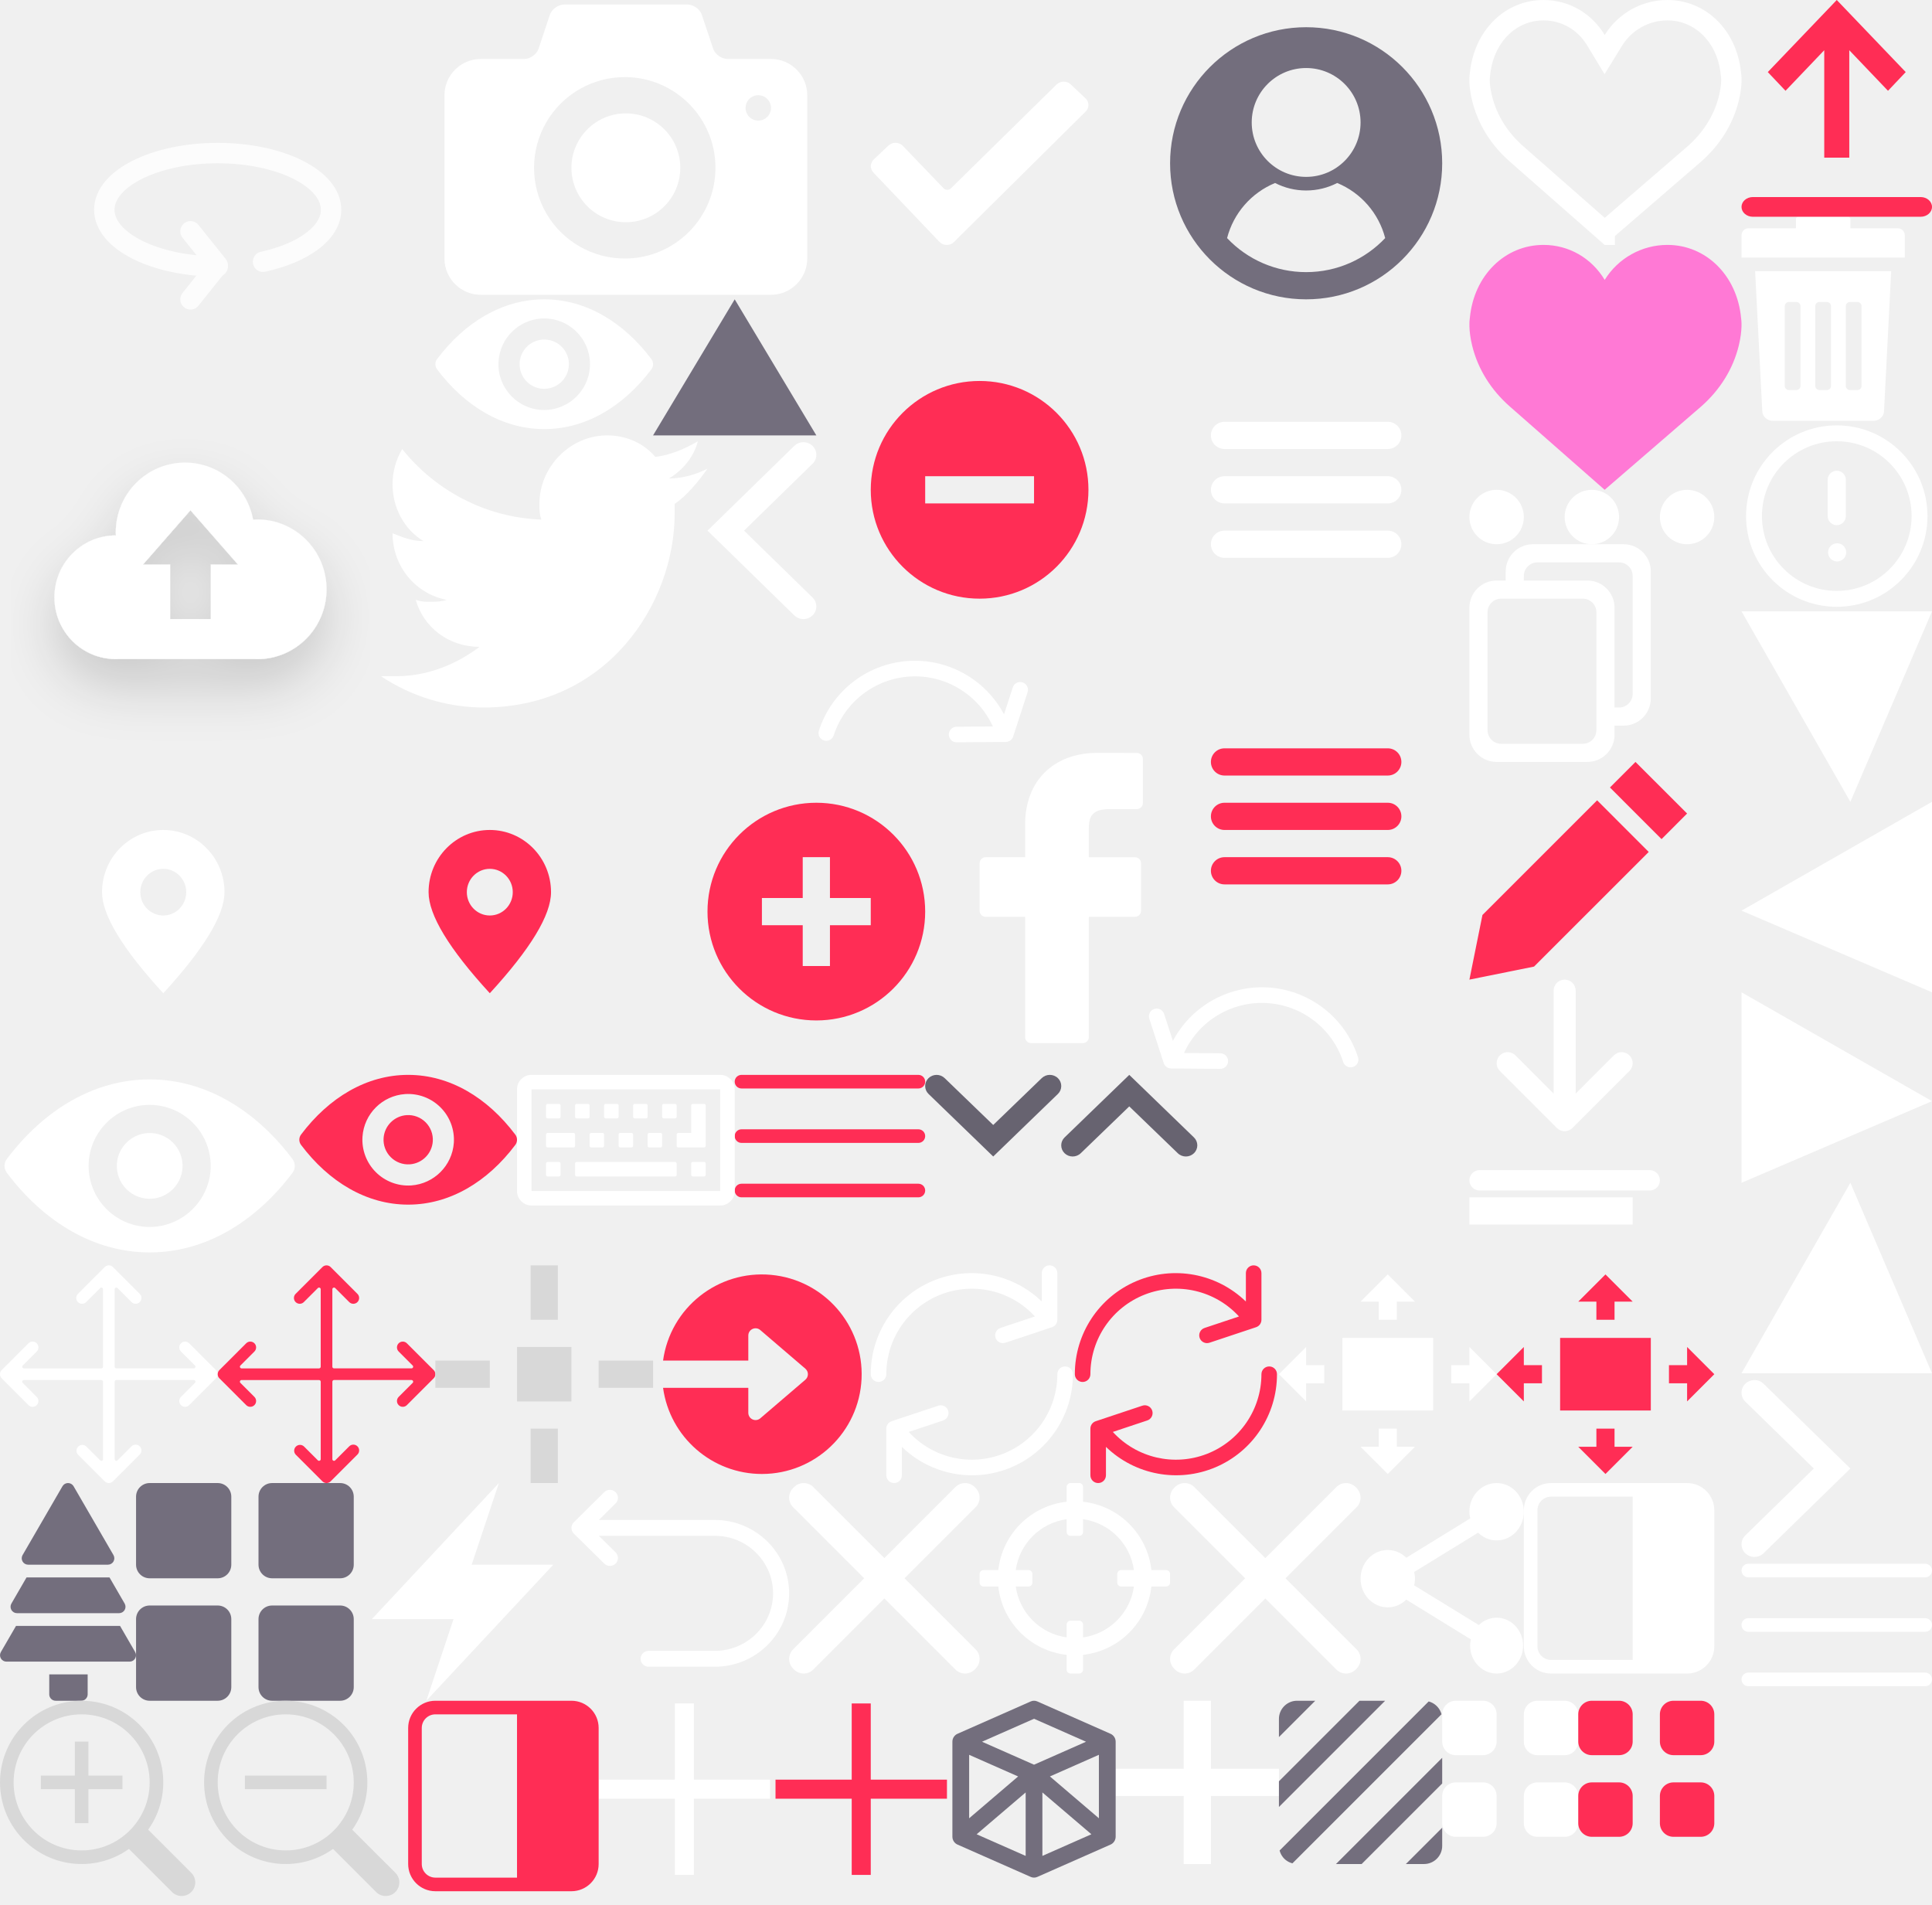
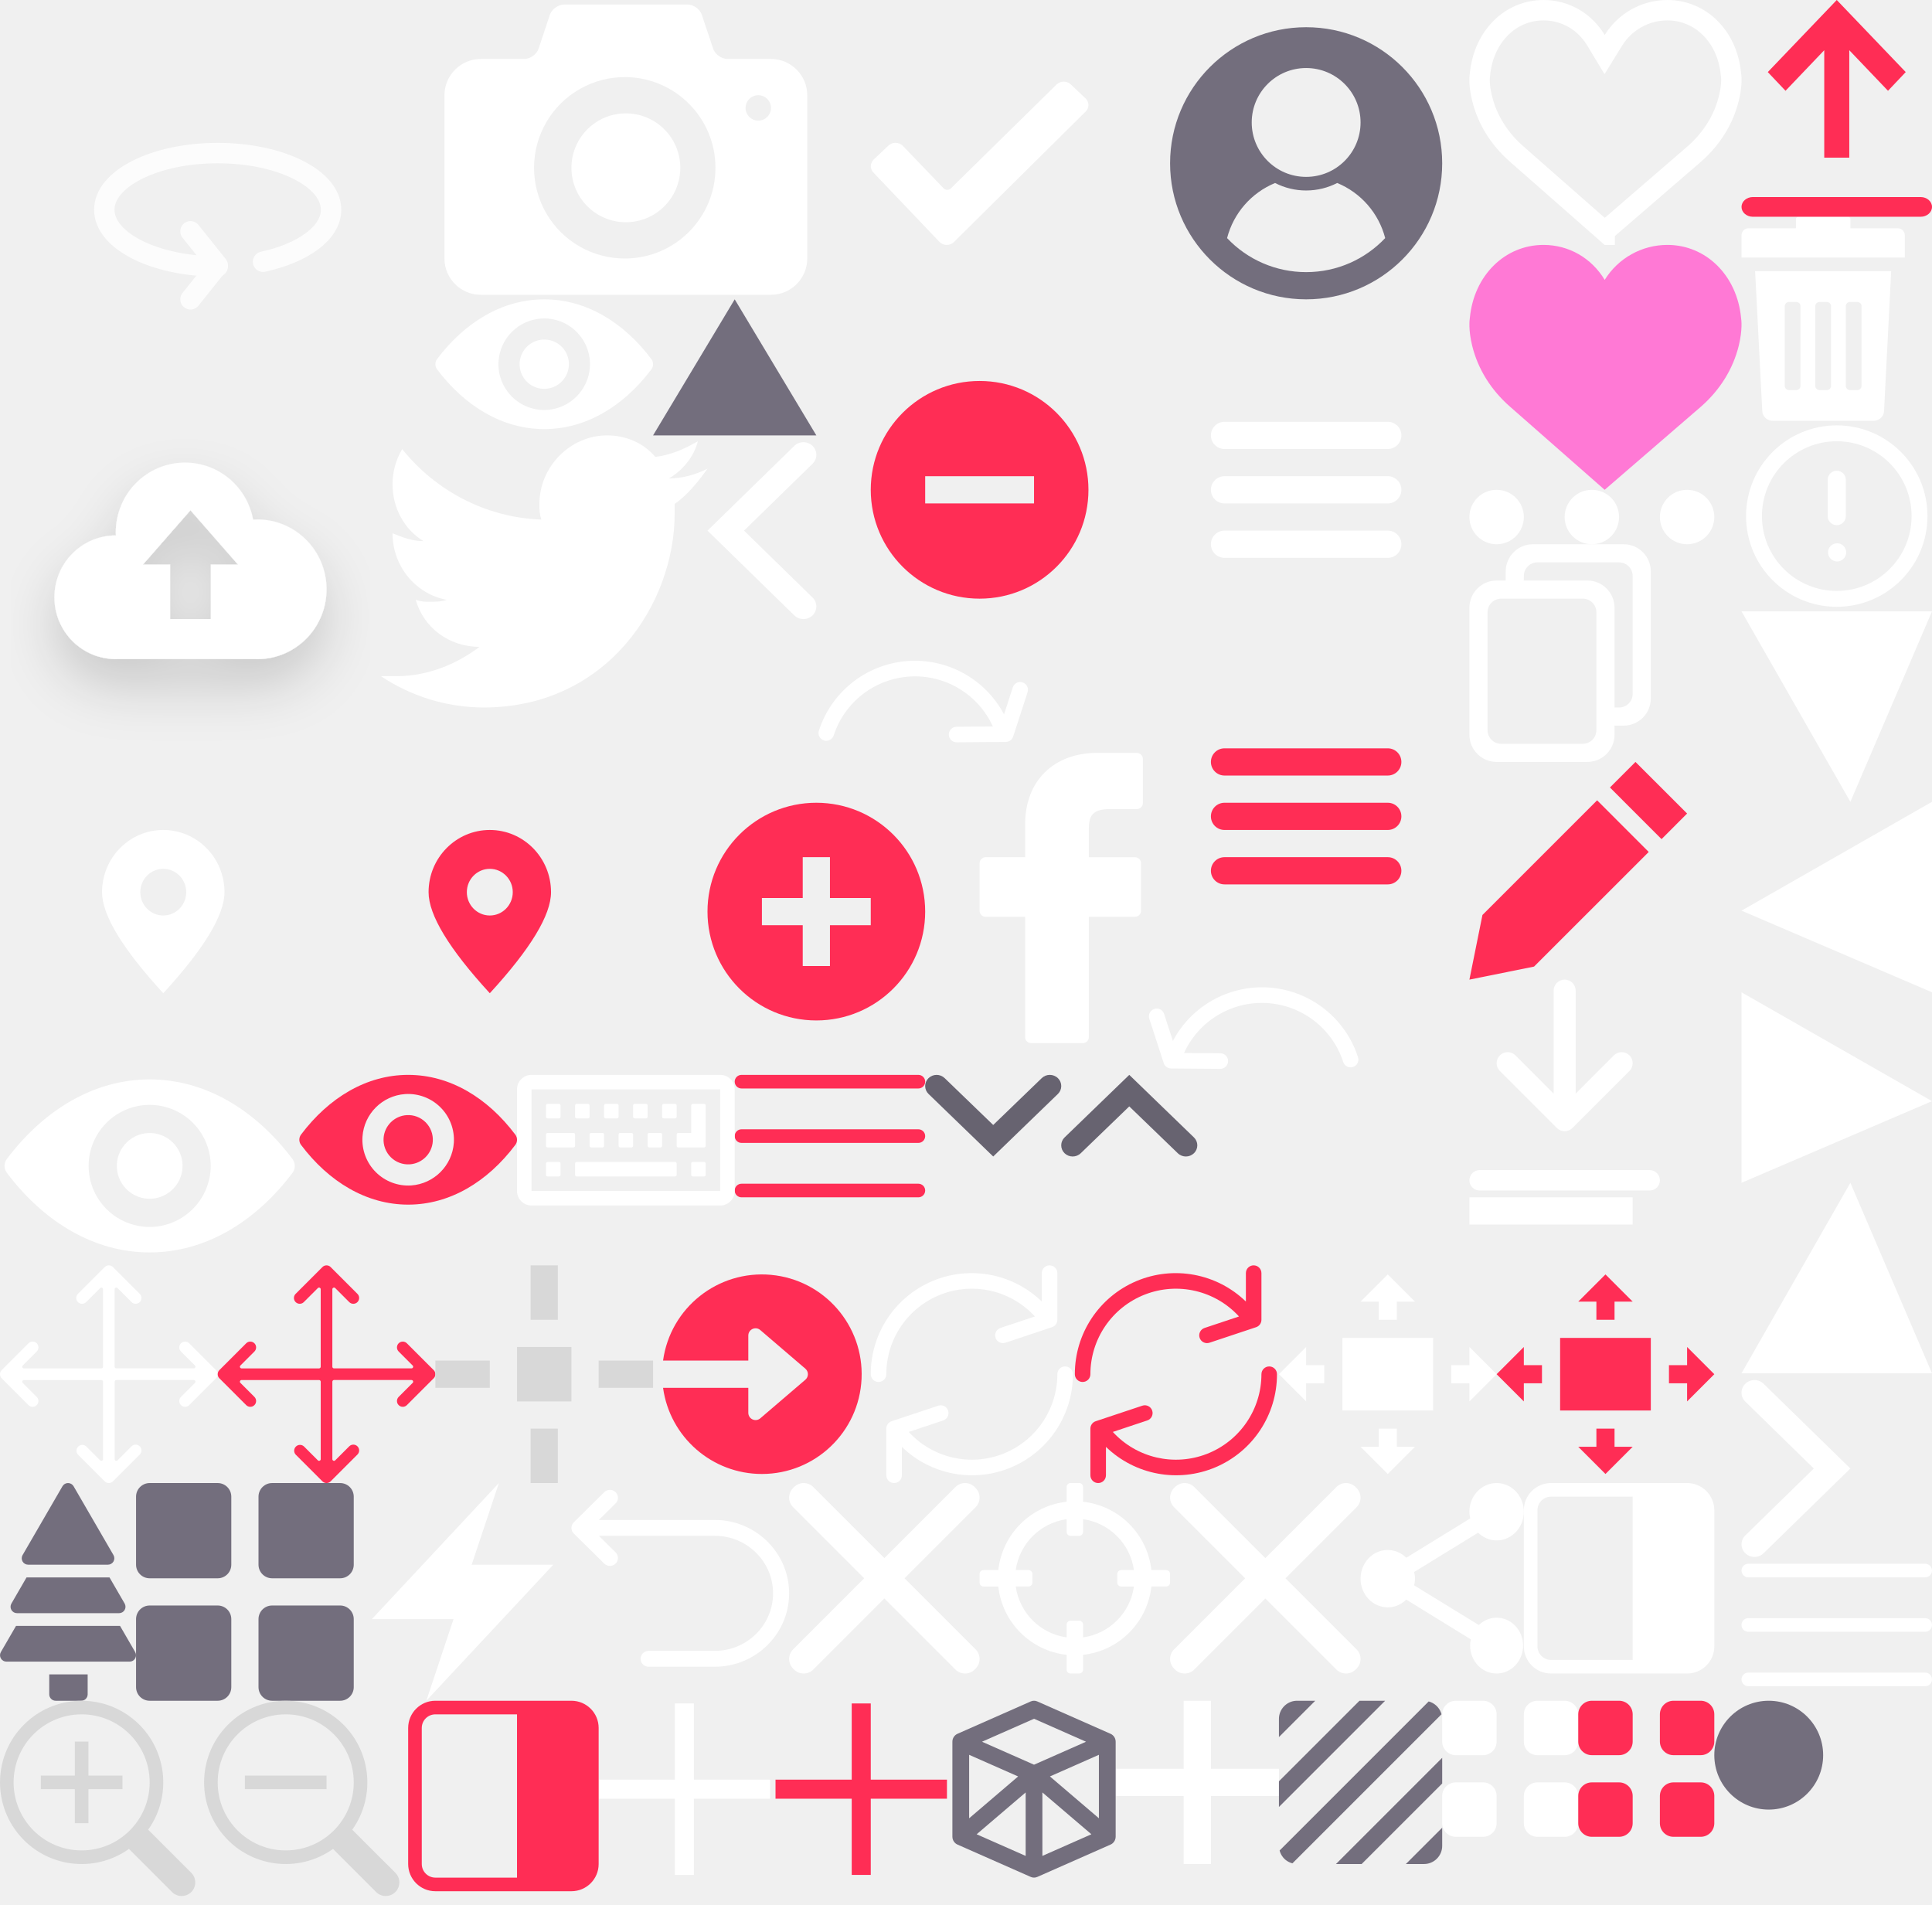
<svg xmlns="http://www.w3.org/2000/svg" xmlns:xlink="http://www.w3.org/1999/xlink" width="142" height="140" viewBox="0 0 142 140">
  <svg width="13" height="13" fill="none" viewBox="0 0 13 13" id="add" x="44" y="125">
    <path fill-rule="evenodd" clip-rule="evenodd" d="M7 5.8h5.6v1.4H7v5.6H5.6V7.2H0V5.8h5.6V.2H7v5.6z" fill="#fff" />
  </svg>
  <svg width="13" height="13" fill="none" viewBox="0 0 13 13" id="add-active" x="57" y="125">
    <path fill-rule="evenodd" clip-rule="evenodd" d="M7 5.8h5.6v1.4H7v5.6H5.6V7.2H0V5.8h5.6V.2H7v5.6z" fill="#FF2D55" />
  </svg>
  <svg width="14" height="14" viewBox="0 0 14 14" id="alert" x="128" y="30.931">
    <g fill="none" fill-rule="evenodd">
      <path d="M-1-1h16v16H-1z" />
      <path fill="#FFF" d="M7 13.667A6.667 6.667 0 117 .333a6.667 6.667 0 010 13.334zM7 12.5a5.5 5.5 0 100-11 5.5 5.5 0 000 11zm0-8.833c.368 0 .667.298.667.666V7a.667.667 0 01-1.334 0V4.333c0-.368.299-.666.667-.666zM7 9a.667.667 0 110 1.333A.667.667 0 017 9z" />
    </g>
  </svg>
  <svg width="10" height="6" viewBox="0 0 10 6" id="arrow-down" x="68" y="79">
    <g fill="none" fill-rule="evenodd">
      <path d="M-7-9h24v24H-7z" />
      <path fill="#676370" d="M5 6l4.756-4.6A.806.806 0 009.758.244.856.856 0 008.566.24L5 3.683 1.434.241A.856.856 0 00.242.244.806.806 0 00.244 1.4L5 6z" />
    </g>
  </svg>
  <svg style="isolation:isolate" width="14" height="14" viewBox="0 0 14 14" id="arrow-key-down" x="128" y="44.931">
    <g clip-path="url(#_clipPath_lO31NEgbUiTSoJISuaT8fHHnIRCr4LqQ)">
      <path fill="#FFF" d="M0 0h14L8 14z" />
    </g>
  </svg>
  <svg style="isolation:isolate" width="14" height="14" viewBox="0 0 14 14" id="arrow-key-left" x="128" y="58.931">
    <g clip-path="url(#_clipPath_QTofHzorB79BE3lerKr9Fqr3nCJN2ZAU)">
      <path fill="#FFF" d="M14 0v14L0 8z" />
    </g>
  </svg>
  <svg style="isolation:isolate" width="14" height="14" viewBox="0 0 14 14" id="arrow-key-right" x="128" y="72.931">
    <g clip-path="url(#_clipPath_vO16aYMH41EJ62poTggIr1IPdcsNhkUc)">
      <path fill="#FFF" d="M0 14V0l14 8z" />
    </g>
  </svg>
  <svg style="isolation:isolate" width="14" height="14" viewBox="0 0 14 14" id="arrow-key-up" x="128" y="86.931">
    <g clip-path="url(#_clipPath_scRgljJTfK72EBw7oaTDeX5yMrAq7yTf)">
      <path fill="#FFF" d="M14 14H0L8 0z" />
    </g>
  </svg>
  <svg width="10" height="6" viewBox="0 0 10 6" id="arrow-up" x="78" y="79">
    <g fill="none" fill-rule="evenodd">
      <path d="M-7-9h24v24H-7z" />
      <path fill="#676370" d="M5 0l4.756 4.6a.806.806 0 01.002 1.156.856.856 0 01-1.192.003L5 2.317 1.434 5.759a.856.856 0 01-1.192-.003A.806.806 0 01.244 4.6L5 0z" />
    </g>
  </svg>
  <svg width="12" height="12" fill="none" viewBox="0 0 12 12" id="atlas-zoom-in" x="82" y="125">
    <path fill-rule="evenodd" clip-rule="evenodd" d="M7 5h5v2H7v5H5V7H0V5h5V0h2v5z" fill="#fff" />
  </svg>
  <svg width="12" height="2" viewBox="0 0 12 2" id="atlas-zoom-out" x="108" y="88">
    <g fill="none" fill-rule="evenodd">
      <path d="M-6-11h24v24H-6z" />
      <path fill="#FFF" d="M0 0h12v2H0z" />
    </g>
  </svg>
  <svg width="28" height="22" viewBox="0 0 28 22" id="camera" x="32">
    <g fill="none" fill-rule="evenodd">
      <path d="M-2-5h32v32H-2z" />
      <path fill="#FFF" fill-rule="nonzero" d="M14 8.333a4 4 0 100 8 4 4 0 000-8zm10.667-4h-3.2c-.44 0-.914-.341-1.053-.759l-.828-2.482c-.14-.417-.613-.759-1.053-.759H9.467c-.44 0-.914.342-1.053.76l-.828 2.482c-.14.417-.613.758-1.053.758h-3.2A2.675 2.675 0 00.667 7v12c0 1.467 1.2 2.667 2.666 2.667h21.334c1.466 0 2.666-1.2 2.666-2.667V7c0-1.467-1.2-2.667-2.666-2.667zM14 19a6.667 6.667 0 110-13.333A6.667 6.667 0 0114 19zm9.733-10.135a.933.933 0 110-1.867.933.933 0 010 1.867z" />
    </g>
  </svg>
  <svg width="24" height="24" fill="none" viewBox="0 0 24 24" id="check" x="60">
    <path d="M4.227 12.716A.753.753 0 014 12.215c0-.143.076-.358.227-.502l1.06-1.003a.762.762 0 011.06 0l3.012 3.135a.38.38 0 00.53 0l7.763-7.63a.761.761 0 011.06 0l1.06 1.003a.667.667 0 010 1.003l-9.656 9.564a.707.707 0 01-.53.215.706.706 0 01-.53-.215l-4.829-5.069z" fill="#fff" />
  </svg>
  <svg width="8" height="14" viewBox="0 0 8 14" id="chevron-right" x="128" y="100.931">
    <g fill="none" fill-rule="evenodd">
      <path d="M-8-5h24v24H-8z" />
      <path fill="#FFF" d="M8 7l-6.379 6.228a.966.966 0 01-1.343 0 .912.912 0 010-1.31L5.314 7 .278 2.083a.912.912 0 010-1.311.966.966 0 011.343 0L8 7z" />
    </g>
  </svg>
+   <svg width="8" height="8" viewBox="0 0 100 100" fill="none" id="circle" x="126" y="125">
+     <circle cx="50" cy="50" r="50" fill="#736E7D" />
+   </svg>
  <svg width="14" height="14" viewBox="0 0 14 14" id="close" x="58" y="109">
    <g fill="none" fill-rule="evenodd">
      <path d="M-5-5h24v24H-5z" />
      <path fill="#FFF" d="M13.706.363l-.069-.069a1 1 0 00-1.414 0L7 5.517 1.777.294a1 1 0 00-1.414 0L.294.363a1 1 0 000 1.414L5.517 7 .294 12.223a1 1 0 000 1.414l.069.069a1 1 0 001.414 0L7 8.483l5.223 5.223a1 1 0 001.414 0l.069-.069a1 1 0 000-1.414L8.483 7l5.223-5.223a1 1 0 000-1.414z" />
    </g>
  </svg>
  <svg width="28" height="23" viewBox="0 0 28 23" id="cloud-upload" y="32">
    <defs>
-       <filter id="apa" width="109.7%" height="113%" x="-4.8%" y="-6.5%" filterUnits="objectBoundingBox">
+       <filter id="aqa" width="109.7%" height="113%" x="-4.8%" y="-6.5%" filterUnits="objectBoundingBox">
        <feOffset dy="2" in="SourceAlpha" result="shadowOffsetOuter1" />
        <feGaussianBlur in="shadowOffsetOuter1" result="shadowBlurOuter1" stdDeviation="2" />
        <feColorMatrix in="shadowBlurOuter1" result="shadowMatrixOuter1" values="0 0 0 0 0 0 0 0 0 0 0 0 0 0 0 0 0 0 0.16 0" />
        <feMerge>
          <feMergeNode in="shadowMatrixOuter1" />
          <feMergeNode in="SourceGraphic" />
        </feMerge>
      </filter>
    </defs>
-     <g fill="none" fill-rule="evenodd" filter="url(#apa)" transform="translate(-133 -115)">
+     <g fill="none" fill-rule="evenodd" filter="url(#aqa)" transform="translate(-133 -115)">
      <path d="M135 112h24v24h-24z" />
      <path fill="#FFF" fill-rule="nonzero" d="M141.25 131.432c-2.37-.137-4.25-2.111-4.25-4.533 0-2.51 2.019-4.546 4.509-4.546h.011c-.003-.073-.011-.146-.011-.22 0-2.835 2.28-5.133 5.09-5.133 2.495 0 4.566 1.81 5.003 4.196.102-.006.204-.016.307-.016 2.812 0 5.091 2.298 5.091 5.132 0 2.835-2.28 5.132-5.09 5.132-.075 0-.146-.008-.22-.01v.002h-10.022c-.053.003-.105.008-.16.008-.052 0-.105-.005-.158-.008h-.102l.002-.004zm4.25-6.932v4h3v-4h2l-3.5-4-3.5 4h2z" />
    </g>
  </svg>
  <svg width="12" height="15" viewBox="0 0 12 15" id="delete" x="128" y="15.931">
    <g fill="none" fill-rule="evenodd">
      <path d="M-6-4h24v24H-6z" />
      <path fill="#FFF" fill-rule="nonzero" d="M1.526 14.299L1 4h10l-.526 10.299c-.018.392-.366.701-.79.701H2.316c-.423 0-.771-.31-.789-.701zm6.141-7.741v5.884c0 .164.144.297.32.297h.514c.177 0 .32-.133.32-.297V6.558c0-.164-.143-.297-.32-.297h-.513c-.177 0-.32.133-.32.297zm-2.244 0v5.884c0 .164.144.297.32.297h.513c.178 0 .321-.133.321-.297V6.558c0-.164-.144-.297-.32-.297h-.513c-.178 0-.321.133-.321.297zm-2.244 0v5.884c0 .164.143.297.32.297h.513c.177 0 .32-.133.32-.297V6.558c0-.164-.143-.297-.32-.297H3.5c-.177 0-.32.133-.32.297zm8.313-5.71c.28 0 .508.232.508.52V3H0V1.367c0-.287.228-.52.508-.52h3.49V.174c0-.095.076-.173.17-.173h3.664c.094 0 .17.078.17.173v.675h3.49z" />
    </g>
  </svg>
  <svg width="14" height="16" viewBox="0 0 14 16" id="duplicate" x="108" y="40">
    <g fill="none" fill-rule="evenodd">
      <path d="M-5-4h24v24H-5z" />
      <path fill="#FFF" d="M2.667 2.667H2a2 2 0 00-2 2V14a2 2 0 002 2h6.667a2 2 0 002-2v-.667h.666a2 2 0 002-2V2a2 2 0 00-2-2H4.667a2 2 0 00-2 2v.667zm1.333 0v-.334a1 1 0 011-1h6a1 1 0 011 1V11a1 1 0 01-1 1h-.333V4.667a2 2 0 00-2-2H4zM1.333 5a1 1 0 011-1h6a1 1 0 011 1v8.667a1 1 0 01-1 1h-6a1 1 0 01-1-1V5z" />
    </g>
  </svg>
  <svg width="16" height="16" viewBox="0 0 24 24" id="edit" x="108" y="56">
    <path fill="#FF2D55" d="M19.769 9.923L7.127 22.562 0 24l1.438-7.128 12.641-12.64 5.69 5.691zm1.414-1.414L24 5.689 18.309 0l-2.816 2.817 5.69 5.692z" />
  </svg>
  <svg width="18" height="4" viewBox="0 0 18 4" id="ellipsis" x="108" y="36">
    <g fill="none" fill-rule="evenodd">
      <path d="M-3-10h24v24H-3z" />
      <path fill="#FFF" fill-rule="nonzero" d="M2 0a2 2 0 110 4 2 2 0 010-4zm7 0a2 2 0 110 4 2 2 0 010-4zm7 0a2 2 0 110 4 2 2 0 010-4z" />
    </g>
  </svg>
  <svg width="14" height="16" viewBox="0 0 14 16" id="export" x="108" y="72">
    <g fill="none" fill-rule="evenodd" transform="matrix(-1 0 0 1 19 -4)">
      <path d="M0 0h24v24H0z" />
      <path fill="#FFF" d="M16.762 10.713a.808.808 0 000-1.145.805.805 0 00-1.145 0l-2.807 2.81V4.81a.81.81 0 00-1.62 0v7.568l-2.807-2.81a.808.808 0 00-1.145 0 .808.808 0 000 1.145l4.19 4.19a.8.8 0 00.572.238.8.8 0 00.572-.238l4.19-4.19z" />
      <rect width="14" height="1.5" x="5" y="18" fill="#FFF" rx=".75" />
    </g>
  </svg>
  <svg width="12" height="22" viewBox="0 0 12 22" id="facebook" x="72" y="55">
    <g fill="none" fill-rule="evenodd">
      <path d="M-10-5h32v32h-32z" />
      <path d="M11.548.338L8.67.333c-3.234 0-5.323 2.061-5.323 5.25v2.421H.453A.444.444 0 000 8.44v3.508c0 .24.203.435.453.435h2.894v8.85c0 .24.202.435.452.435h3.776c.25 0 .452-.195.452-.435v-8.85h3.384c.25 0 .453-.195.453-.435l.001-3.508a.427.427 0 00-.132-.307.462.462 0 00-.32-.128H8.026V5.952c0-.986.245-1.487 1.582-1.487h1.939c.25 0 .452-.195.452-.436V.773a.444.444 0 00-.452-.435z" fill="#FFF" fill-rule="nonzero" />
    </g>
  </svg>
  <svg width="12" height="13" viewBox="0 0 12 13" id="geometries" x="70" y="125">
    <g fill="none" fill-rule="evenodd">
      <path d="M-6-5h24v24H-6z" />
      <path fill="#736E7D" fill-rule="nonzero" d="M11.626 2.43L6.242.051a.594.594 0 00-.485 0L.373 2.429A.634.634 0 000 3.012v6.976c0 .253.147.483.373.582l5.385 2.378a.593.593 0 00.484 0l5.385-2.378c.226-.1.373-.33.373-.583V3.012a.636.636 0 00-.374-.583zM7.168 5.563l3.6-1.59v4.665l-3.6-3.075zM1.23 3.974l3.601 1.59-3.6 3.075V3.974zm4.155 2.765v4.665l-3.602-1.59 3.602-3.075zM6 1.324l3.822 1.688L6 4.7 2.177 3.012 6 1.324zm.615 5.415l3.601 3.074-3.601 1.59V6.74z" />
    </g>
  </svg>
  <svg width="10" height="10" viewBox="0 0 10 10" id="grid" x="106" y="125">
    <g fill="none" fill-rule="evenodd">
      <path d="M-7-7h24v24H-7z" />
      <path fill="#FFF" d="M1 0h2a1 1 0 011 1v2a1 1 0 01-1 1H1a1 1 0 01-1-1V1a1 1 0 011-1zm6 0h2a1 1 0 011 1v2a1 1 0 01-1 1H7a1 1 0 01-1-1V1a1 1 0 011-1zm0 6h2a1 1 0 011 1v2a1 1 0 01-1 1H7a1 1 0 01-1-1V7a1 1 0 011-1zM1 6h2a1 1 0 011 1v2a1 1 0 01-1 1H1a1 1 0 01-1-1V7a1 1 0 011-1z" />
    </g>
  </svg>
  <svg width="10" height="10" viewBox="0 0 10 10" id="grid-active" x="116" y="125">
    <g fill="none" fill-rule="evenodd">
      <path d="M-7-7h24v24H-7z" />
      <path fill="#FF2D55" d="M1 0h2a1 1 0 011 1v2a1 1 0 01-1 1H1a1 1 0 01-1-1V1a1 1 0 011-1zm6 0h2a1 1 0 011 1v2a1 1 0 01-1 1H7a1 1 0 01-1-1V1a1 1 0 011-1zm0 6h2a1 1 0 011 1v2a1 1 0 01-1 1H7a1 1 0 01-1-1V7a1 1 0 011-1zM1 6h2a1 1 0 011 1v2a1 1 0 01-1 1H1a1 1 0 01-1-1V7a1 1 0 011-1z" />
    </g>
  </svg>
  <svg width="20" height="18" viewBox="0 0 20 18" id="heart" x="108">
    <path d="M9.944 17.005l6.589-5.689c1.283-1.126 2.157-2.538 2.535-4.087.199-.814.215-1.402.159-1.74l-.007-.051C18.963 2.698 17 .75 14.554.75a4.666 4.666 0 00-3.971 2.215l-.645 1.046-.635-1.052C8.463 1.569 7.036.75 5.446.75 3.002.75 1.036 2.699.773 5.491c-.056.332-.04.924.159 1.738.378 1.549 1.252 2.962 2.535 4.087l6.477 5.69z" fill-rule="nonzero" stroke="#FFF" stroke-width="1.5" fill="none" />
  </svg>
  <svg width="20" height="18" viewBox="0 0 20 18" id="heart-full" x="108" y="18">
    <path d="M19.967 5.367C19.675 2.257 17.4 0 14.554 0a5.416 5.416 0 00-4.61 2.571C8.978.968 7.313 0 5.447 0 2.6 0 .325 2.257.033 5.367c-.023.137-.117.86.17 2.04.415 1.7 1.373 3.247 2.77 4.472L9.94 18l7.088-6.12c1.396-1.226 2.354-2.772 2.769-4.473.287-1.18.193-1.902.17-2.04z" fill="#FF79D5" fill-rule="nonzero" />
  </svg>
  <svg style="isolation:isolate" viewBox="-72 14 14 15.931" width="14" height="15.931" id="import" x="128">
    <g clip-path="url(#_clipPath_XfclLsQdwtJSzBwsU1GbkoKctos3n2S2)">
      <path d="M-70.069 19.298l1.303 1.375 2.846-2.982v7.895h1.84v-7.895l2.846 2.982 1.303-1.375L-65 14l-5.069 5.298z" fill="#FF2D55" />
      <path d="M-71.169 28.483h12.338c.458 0 .831.324.831.724 0 .4-.373.724-.831.724h-12.338c-.458 0-.831-.324-.831-.724 0-.4.373-.724.831-.724z" fill="#ff2d55" />
    </g>
  </svg>
  <svg width="14" height="9" viewBox="0 0 14 9" id="list" x="128" y="114.931">
    <g fill="none" fill-rule="evenodd">
      <path d="M-5-7h24v24H-5z" />
      <path fill="#FFF" d="M.5 0h13a.5.5 0 110 1H.5a.5.5 0 010-1zm0 4h13a.5.5 0 110 1H.5a.5.5 0 110-1zm0 4h13a.5.5 0 110 1H.5a.5.5 0 110-1z" />
    </g>
  </svg>
  <svg width="14" height="9" viewBox="0 0 14 9" id="list-active" x="54" y="79">
    <g fill="none" fill-rule="evenodd">
      <path d="M-5-7h24v24H-5z" />
      <path fill="#FF2D55" d="M.5 0h13a.5.5 0 110 1H.5a.5.5 0 010-1zm0 4h13a.5.5 0 110 1H.5a.5.5 0 110-1zm0 4h13a.5.5 0 110 1H.5a.5.5 0 110-1z" />
    </g>
  </svg>
  <svg width="14" height="14" viewBox="0 0 14 14" id="locate-land" x="72" y="109">
    <g fill="none" fill-rule="evenodd">
      <path d="M-5-5h24v24H-5z" />
      <path fill="#FFF" fill-rule="nonzero" d="M13.711 6.396h-1.085a5.684 5.684 0 00-5.022-5.022V.289A.288.288 0 007.316 0h-.632c-.16 0-.288.13-.288.289v1.085a5.684 5.684 0 00-5.022 5.022H.289A.288.288 0 000 6.684v.632c0 .16.13.289.289.289h1.085a5.684 5.684 0 005.022 5.021v1.085c0 .16.129.289.288.289h.632a.29.29 0 00.289-.289v-1.085a5.684 5.684 0 005.021-5.022h1.085c.16 0 .289-.129.289-.288v-.632c0-.16-.13-.288-.289-.288zM3.593 7.604c.16 0 .289-.129.289-.288v-.632c0-.16-.13-.288-.289-.288h-.937a4.399 4.399 0 013.74-3.74v.937c0 .16.129.289.288.289h.632c.159 0 .288-.13.288-.289v-.937a4.398 4.398 0 013.74 3.74h-.937a.288.288 0 00-.289.288v.632c0 .16.13.289.289.289h.937a4.4 4.4 0 01-3.74 3.739v-.937a.288.288 0 00-.288-.289h-.632c-.16 0-.288.13-.288.29v.936a4.4 4.4 0 01-3.74-3.74h.937z" />
    </g>
  </svg>
  <svg width="24" height="24" viewBox="0 0 24 24" id="minus" x="60" y="24">
    <g fill="none" fill-rule="evenodd">
      <path d="M0 0v24h24V0z" />
      <path d="M4 12a8 8 0 1016 0 8 8 0 00-16 0zm4 1v-2h8v2H8z" fill="#FF2D55" />
    </g>
  </svg>
  <svg width="8" height="14" viewBox="0 0 8 14" id="modal-back" x="52" y="32">
    <g fill="none" fill-rule="evenodd">
      <path d="M0-5h8v24H0z" />
      <path fill="#FFF" d="M0 7l6.379 6.228a.966.966 0 001.343 0 .912.912 0 000-1.31L2.686 7l5.036-4.917a.912.912 0 000-1.311.966.966 0 00-1.343 0L0 7z" />
    </g>
  </svg>
  <svg width="14" height="14" viewBox="0 0 14 14" id="modal-close" x="86" y="109">
    <g fill="none" fill-rule="evenodd">
      <path d="M-5-5h24v24H-5z" />
      <path fill="#FFF" d="M13.706.363l-.069-.069a1 1 0 00-1.414 0L7 5.517 1.777.294a1 1 0 00-1.414 0L.294.363a1 1 0 000 1.414L5.517 7 .294 12.223a1 1 0 000 1.414l.069.069a1 1 0 001.414 0L7 8.483l5.223 5.223a1 1 0 001.414 0l.069-.069a1 1 0 000-1.414L8.483 7l5.223-5.223a1 1 0 000-1.414z" />
    </g>
  </svg>
  <svg width="16" height="16" viewBox="0 0 16 16" id="move" y="93">
    <g fill="none" fill-rule="evenodd">
      <path d="M-4-4h24v24H-4z" />
      <path fill="#FFF" d="M15.875 7.698l-1.97-1.97a.427.427 0 00-.604.604l1.03 1.03a.123.123 0 01-.088.21H8.551a.123.123 0 01-.124-.123V1.757c0-.11.133-.165.211-.087l1.03 1.03a.427.427 0 00.604-.605L8.302.125a.428.428 0 00-.604 0l-1.97 1.97a.427.427 0 00.604.604l1.03-1.03a.123.123 0 01.21.088v5.692a.123.123 0 01-.123.124H1.757a.123.123 0 01-.087-.211l1.03-1.03a.427.427 0 00-.605-.604l-1.97 1.97a.428.428 0 000 .604l1.97 1.97a.427.427 0 00.604-.604l-1.03-1.03a.123.123 0 01.088-.21h5.692c.068 0 .124.055.124.123v5.692c0 .11-.133.165-.211.088l-1.03-1.03a.428.428 0 00-.604.604l1.97 1.97a.428.428 0 00.604 0l1.97-1.97a.427.427 0 00-.604-.604l-1.03 1.03a.123.123 0 01-.21-.088V8.551c0-.068.055-.124.123-.124h5.692c.11 0 .165.133.088.211l-1.03 1.03a.427.427 0 00.604.604l1.97-1.97a.428.428 0 000-.604z" />
    </g>
  </svg>
  <svg width="16" height="16" viewBox="0 0 16 16" id="move-active" x="16" y="93">
    <g fill="none" fill-rule="evenodd">
      <path d="M-4-4h24v24H-4z" />
      <path fill="#FF2D55" d="M15.875 7.698l-1.97-1.97a.427.427 0 00-.604.604l1.03 1.03a.123.123 0 01-.088.21H8.551a.123.123 0 01-.124-.123V1.757c0-.11.133-.165.211-.087l1.03 1.03a.427.427 0 00.604-.605L8.302.125a.428.428 0 00-.604 0l-1.97 1.97a.427.427 0 00.604.604l1.03-1.03a.123.123 0 01.21.088v5.692a.123.123 0 01-.123.124H1.757a.123.123 0 01-.087-.211l1.03-1.03a.427.427 0 00-.605-.604l-1.97 1.97a.428.428 0 000 .604l1.97 1.97a.427.427 0 00.604-.604l-1.03-1.03a.123.123 0 01.088-.21h5.692c.068 0 .124.055.124.123v5.692c0 .11-.133.165-.211.088l-1.03-1.03a.428.428 0 00-.604.604l1.97 1.97a.428.428 0 00.604 0l1.97-1.97a.427.427 0 00-.604-.604l-1.03 1.03a.123.123 0 01-.21-.088V8.551c0-.068.055-.124.123-.124h5.692c.11 0 .165.133.088.211l-1.03 1.03a.427.427 0 00.604.604l1.97-1.97a.428.428 0 000-.604z" />
    </g>
  </svg>
  <svg width="24" height="24" viewBox="0 0 24 24" id="pin" y="55">
    <g fill="none" fill-rule="evenodd">
      <path d="M0 0h24v24H0z" />
      <path fill="#FFF" d="M12 6c2.485 0 4.5 2.047 4.5 4.571 0 1.684-1.5 4.16-4.5 7.429-3-3.27-4.5-5.745-4.5-7.429C7.5 8.047 9.515 6 12 6zm0 2.857c-.932 0-1.688.768-1.688 1.714 0 .947.756 1.715 1.688 1.715.932 0 1.688-.768 1.688-1.715 0-.946-.756-1.714-1.688-1.714z" />
    </g>
  </svg>
  <svg width="24" height="24" viewBox="0 0 24 24" id="pin-active" x="24" y="55">
    <g fill="none" fill-rule="evenodd">
      <path d="M0 0h24v24H0z" />
      <path fill="#FF2D55" d="M12 6c2.485 0 4.5 2.047 4.5 4.571 0 1.684-1.5 4.16-4.5 7.429-3-3.27-4.5-5.745-4.5-7.429C7.5 8.047 9.515 6 12 6zm0 2.857c-.932 0-1.688.768-1.688 1.714 0 .947.756 1.715 1.688 1.715.932 0 1.688-.768 1.688-1.715 0-.946-.756-1.714-1.688-1.714z" />
    </g>
  </svg>
  <svg width="24" height="24" viewBox="0 0 24 24" id="plus" x="48" y="55">
    <g fill="none" fill-rule="evenodd">
      <path d="M0 0v24h24V0z" />
      <path d="M4 12a8 8 0 1016 0 8 8 0 00-16 0zm4 1v-2h3V8h2v3h3v2h-3v3h-2v-3H8z" fill="#FF2D55" />
    </g>
  </svg>
  <svg width="16" height="10" viewBox="0 0 16 10" id="preview" x="32" y="22">
    <g fill="none" fill-rule="evenodd">
      <path d="M-4-7h24v24H-4z" />
      <path fill="#FFF" fill-rule="nonzero" d="M8 0C4.943 0 2.17 1.672.125 4.39a.633.633 0 000 .755C2.171 7.865 4.943 9.537 8 9.537c3.057 0 5.83-1.672 7.875-4.389a.633.633 0 000-.756C13.829 1.672 11.057 0 8 0zm.22 8.127a3.367 3.367 0 01-3.578-3.578A3.373 3.373 0 017.78 1.411a3.367 3.367 0 013.577 3.577A3.383 3.383 0 018.22 8.127zm-.102-1.552a1.81 1.81 0 01-1.925-1.924 1.82 1.82 0 011.692-1.692A1.81 1.81 0 019.81 4.883a1.82 1.82 0 01-1.692 1.692z" />
    </g>
  </svg>
  <svg width="16" height="10" viewBox="0 0 16 10" id="preview-active" x="22" y="79">
    <g fill="none" fill-rule="evenodd">
      <path d="M-4-7h24v24H-4z" />
      <path fill="#FF2D55" fill-rule="nonzero" d="M8 0C4.943 0 2.17 1.672.125 4.39a.633.633 0 000 .755C2.171 7.865 4.943 9.537 8 9.537c3.057 0 5.83-1.672 7.875-4.389a.633.633 0 000-.756C13.829 1.672 11.057 0 8 0zm.22 8.127a3.367 3.367 0 01-3.578-3.578A3.373 3.373 0 017.78 1.411a3.367 3.367 0 013.577 3.577A3.383 3.383 0 018.22 8.127zm-.102-1.552a1.81 1.81 0 01-1.925-1.924 1.82 1.82 0 011.692-1.692A1.81 1.81 0 019.81 4.883a1.82 1.82 0 01-1.692 1.692z" />
    </g>
  </svg>
  <svg width="24" height="24" fill="none" viewBox="0 0 24 24" id="profile" x="84">
    <path fill-rule="evenodd" clip-rule="evenodd" d="M12 22c5.523 0 10-4.477 10-10S17.523 2 12 2 2 6.477 2 12s4.477 10 10 10zm-2.283-8.55a6.013 6.013 0 00-3.528 4.049A7.978 7.978 0 0012 20c2.289 0 4.352-.96 5.81-2.501a6.014 6.014 0 00-3.527-4.05c-.684.352-1.46.551-2.283.551a4.979 4.979 0 01-2.283-.55zM12 13a4 4 0 100-8 4 4 0 000 8z" fill="#736E7D" />
  </svg>
  <svg style="isolation:isolate" width="16" height="16" viewBox="0 0 16 16" id="reset-camera" x="32" y="93">
    <g clip-path="url(#_clipPath_GiyUyRPe8Yuj4G9fQA11K2724LE3zMUU)" fill="#D8D8D8">
      <path d="M7 0h2v4H7zM16 7v2h-4V7zM9 16H7v-4h2zM0 9V7h4v2zM6 6h4v4H6z" />
    </g>
  </svg>
  <svg width="16" height="16" fill="none" viewBox="0 0 16 16" id="right-round-arrow" x="48" y="93">
    <path fill-rule="evenodd" clip-rule="evenodd" d="M8 15.333A7.333 7.333 0 10.734 7H7V5.16c0-.456.534-.702.88-.405l3.314 2.84a.533.533 0 010 .81L7.88 11.243a.533.533 0 01-.88-.405V9H.734A7.335 7.335 0 008 15.333z" fill="#FF2D55" />
  </svg>
  <svg width="15" height="16" viewBox="0 0 15 16" id="rotate" x="64" y="93">
    <g fill="none" fill-rule="evenodd">
      <path d="M-5-4h24v24H-5z" />
      <path fill="#FFF" d="M13.143 0c.315 0 .571.256.571.571V4a.571.571 0 01-.39.544l-3.43 1.143a.572.572 0 01-.36-1.086l2.531-.844A6.286 6.286 0 001.143 8 .571.571 0 110 8a7.414 7.414 0 0112.571-5.341V.57c0-.315.256-.571.572-.571zm1.143 7.429a.57.57 0 01.571.571 7.414 7.414 0 01-12.571 5.341v2.088a.571.571 0 11-1.143 0V12a.572.572 0 01.39-.544l3.43-1.143a.572.572 0 01.36 1.086l-2.531.844A6.286 6.286 0 0013.714 8c0-.316.256-.571.572-.571z" />
    </g>
  </svg>
  <svg width="15" height="16" viewBox="0 0 15 16" id="rotate-active" x="79" y="93">
    <g fill="none" fill-rule="evenodd">
      <path d="M-5-4h24v24H-5z" />
      <path fill="#FF2D55" d="M13.143 0c.315 0 .571.256.571.571V4a.571.571 0 01-.39.544l-3.43 1.143a.572.572 0 01-.36-1.086l2.531-.844A6.286 6.286 0 001.143 8 .571.571 0 110 8a7.414 7.414 0 0112.571-5.341V.57c0-.315.256-.571.572-.571zm1.143 7.429a.57.57 0 01.571.571 7.414 7.414 0 01-12.571 5.341v2.088a.571.571 0 11-1.143 0V12a.572.572 0 01.39-.544l3.43-1.143a.572.572 0 01.36 1.086l-2.531.844A6.286 6.286 0 0013.714 8c0-.316.256-.571.572-.571z" />
    </g>
  </svg>
  <svg width="32" height="32" fill="none" viewBox="0 0 32 32" id="rotate-control">
    <g opacity=".8" stroke="#fff" stroke-width="1.5" stroke-linecap="round" stroke-linejoin="round">
      <path d="M14 17l2 2.5-2 2.5" />
      <path d="M19.334 19.237c2.943-.643 5-2.112 5-3.82 0-2.301-3.731-4.167-8.334-4.167-4.602 0-8.333 1.866-8.333 4.167 0 2.3 3.731 4.166 8.333 4.166" />
    </g>
  </svg>
  <svg width="16" height="7" viewBox="0 0 16 7" id="rotate-left" x="84" y="72">
    <g fill="none" fill-rule="evenodd">
      <path d="M20-8H-4v24h24z" />
      <path fill="#FFF" d="M.84 2.152c.3-.097.623.067.72.367l.646 1.985A7.414 7.414 0 0115.812 5.7a.571.571 0 01-1.087.353 6.286 6.286 0 00-11.699-.66l2.669.02a.572.572 0 01-.008 1.145L2.073 6.53a.572.572 0 01-.54-.396l-1.06-3.26a.571.571 0 01.367-.72z" />
    </g>
  </svg>
  <svg width="16" height="7" viewBox="0 0 16 7" id="rotate-right" x="60" y="48">
    <g fill="none" fill-rule="evenodd">
      <path d="M-4-8h24v24H-4z" />
      <path fill="#FFF" d="M15.16 2.152a.571.571 0 00-.72.367l-.646 1.985A7.414 7.414 0 00.188 5.7a.571.571 0 001.087.353 6.286 6.286 0 0111.699-.66l-2.669.02a.572.572 0 00.008 1.145l3.614-.028a.572.572 0 00.54-.396l1.06-3.26a.571.571 0 00-.367-.72z" />
    </g>
  </svg>
  <svg width="16" height="16" viewBox="0 0 24 24" id="scale" x="94" y="93">
    <path fill="#FFF" d="M11 4H9l3-3 3 3h-2v2h-2V4zm2 16h2l-3 3-3-3h2v-2h2v2zM3 13v2l-3-3 3-3v2h2v2H3zm18-2V9l3 3-3 3v-2h-2v-2h2zm-4-3H7v8h10V8z" />
  </svg>
  <svg width="16" height="16" viewBox="0 0 24 24" id="scale-active" x="110" y="93">
    <path fill="#FF2D55" d="M11 4H9l3-3 3 3h-2v2h-2V4zm2 16h2l-3 3-3-3h2v-2h2v2zM3 13v2l-3-3 3-3v2h2v2H3zm18-2V9l3 3-3 3v-2h-2v-2h2zm-4-3H7v8h10V8z" />
  </svg>
  <svg width="10" height="16" viewBox="0 0 10 16" id="scene-object" y="109">
    <g fill="none" fill-rule="evenodd">
      <path d="M-7-4h24v24H-7z" />
      <path d="M6.443 14.062v1.47a.47.47 0 01-.47.468H4.09a.47.47 0 01-.47-.469v-1.469h2.823zm2.38-3.562l1.113 1.922a.47.47 0 01-.407.703H.47a.47.47 0 01-.407-.703L1.177 10.5h7.646zm-.774-3.563L9.163 8.86a.47.47 0 01-.407.703H1.244a.47.47 0 01-.407-.703L1.95 6.937h6.098zM5.408.234l2.934 5.063A.47.47 0 017.935 6h-5.87a.47.47 0 01-.407-.703L4.592.234a.472.472 0 01.816 0z" fill="#736E7D" fill-rule="nonzero" />
    </g>
  </svg>
  <svg width="16" height="16" viewBox="0 0 16 16" id="scene-parcel" x="10" y="109">
    <g transform="translate(-4 -4)" fill="none" fill-rule="evenodd">
      <path d="M0 0h24v24H0z" />
      <rect fill="#736E7D" x="4" y="4" width="7" height="7" rx="1" />
      <rect fill="#736E7D" x="13" y="4" width="7" height="7" rx="1" />
      <rect fill="#736E7D" x="4" y="13" width="7" height="7" rx="1" />
      <rect fill="#736E7D" x="13" y="13" width="7" height="7" rx="1" />
    </g>
  </svg>
  <svg width="12" height="14" viewBox="0 0 12 14" id="share" x="100" y="109">
    <defs>
-       <path d="M14.999 14.896c-.506 0-.96.21-1.305.54L8.94 12.52c.035-.161.061-.324.061-.492 0-.168-.027-.33-.06-.492l4.7-2.888c.358.35.832.568 1.358.568 1.108 0 2.001-.94 2.001-2.108C17 5.942 16.106 5 14.999 5c-1.106 0-2 .942-2 2.108 0 .17.028.33.061.492l-4.7 2.89A1.933 1.933 0 007 9.92C5.893 9.92 5 10.862 5 12.028c0 1.166.893 2.108 2.001 2.108.526 0 1-.219 1.358-.569l4.746 2.922a2.152 2.152 0 00-.053.459c0 1.131.875 2.052 1.946 2.052 1.073 0 1.948-.92 1.948-2.052 0-1.132-.874-2.052-1.947-2.052z" id="cba" />
+       <path d="M14.999 14.896c-.506 0-.96.21-1.305.54L8.94 12.52c.035-.161.061-.324.061-.492 0-.168-.027-.33-.06-.492l4.7-2.888c.358.35.832.568 1.358.568 1.108 0 2.001-.94 2.001-2.108C17 5.942 16.106 5 14.999 5c-1.106 0-2 .942-2 2.108 0 .17.028.33.061.492l-4.7 2.89A1.933 1.933 0 007 9.92C5.893 9.92 5 10.862 5 12.028c0 1.166.893 2.108 2.001 2.108.526 0 1-.219 1.358-.569l4.746 2.922a2.152 2.152 0 00-.053.459c0 1.131.875 2.052 1.946 2.052 1.073 0 1.948-.92 1.948-2.052 0-1.132-.874-2.052-1.947-2.052z" id="cca" />
    </defs>
-     <use fill="#FFF" fill-rule="nonzero" xlink:href="#cba" transform="translate(-5 -5)" />
+     <use fill="#FFF" fill-rule="nonzero" xlink:href="#cca" transform="translate(-5 -5)" />
  </svg>
  <svg width="16" height="10" viewBox="0 0 16 10" id="shortcuts" x="38" y="79">
    <g fill="none" fill-rule="evenodd">
      <path d="M-4-7h24v24H-4z" />
      <path fill="#FFF" fill-rule="nonzero" d="M15.687.313c.209.208.313.46.313.754v7.466c0 .295-.104.546-.313.754-.208.209-.46.313-.754.313H1.067c-.295 0-.546-.104-.754-.313A1.028 1.028 0 010 8.533V1.067C0 .772.104.52.313.313.52.104.773 0 1.067 0h13.866c.295 0 .546.104.754.313zm-.754 8.22V1.067H1.067v7.466h13.866zM2.267 7.467c-.09 0-.134-.045-.134-.134v-.8c0-.088.045-.133.134-.133h.8c.089 0 .133.045.133.133v.8c0 .089-.044.134-.133.134h-.8zm0-2.134c-.09 0-.134-.044-.134-.133v-.8c0-.089.045-.133.134-.133h1.866c.09 0 .134.044.134.133v.8c0 .089-.045.133-.134.133H2.267zm0-2.133c-.09 0-.134-.045-.134-.133v-.8c0-.09.045-.134.134-.134h.8c.089 0 .133.045.133.134v.8c0 .088-.044.133-.133.133h-.8zM11.6 6.4c.089 0 .133.045.133.133v.8c0 .09-.044.134-.133.134H4.4c-.089 0-.133-.045-.133-.134v-.8c0-.088.044-.133.133-.133h7.2zM5.333 5.2v-.8c0-.089.045-.133.134-.133h.8c.089 0 .133.044.133.133v.8c0 .089-.044.133-.133.133h-.8c-.09 0-.134-.044-.134-.133zm-.933-2c-.089 0-.133-.045-.133-.133v-.8c0-.09.044-.134.133-.134h.8c.089 0 .133.045.133.134v.8c0 .088-.044.133-.133.133h-.8zm3.067 2v-.8c0-.089.044-.133.133-.133h.8c.089 0 .133.044.133.133v.8c0 .089-.044.133-.133.133h-.8c-.089 0-.133-.044-.133-.133zm-.934-2c-.089 0-.133-.045-.133-.133v-.8c0-.09.044-.134.133-.134h.8c.09 0 .134.045.134.134v.8c0 .088-.045.133-.134.133h-.8zm3.067 2v-.8c0-.089.044-.133.133-.133h.8c.09 0 .133.044.133.133v.8c0 .089-.044.133-.133.133h-.8c-.089 0-.133-.044-.133-.133zm4.133 1.2c.09 0 .134.045.134.133v.8c0 .09-.045.134-.134.134h-.8c-.089 0-.133-.045-.133-.134v-.8c0-.088.044-.133.133-.133h.8zM8.667 3.2c-.09 0-.134-.045-.134-.133v-.8c0-.09.045-.134.134-.134h.8c.089 0 .133.045.133.134v.8c0 .088-.044.133-.133.133h-.8zm2.133 0c-.089 0-.133-.045-.133-.133v-.8c0-.09.044-.134.133-.134h.8c.089 0 .133.045.133.134v.8c0 .088-.044.133-.133.133h-.8zm.933 2v-.8c0-.089.045-.133.134-.133h.933v-2c0-.09.044-.134.133-.134h.8c.09 0 .134.045.134.134V5.2c0 .089-.045.133-.134.133h-1.866c-.09 0-.134-.044-.134-.133z" />
    </g>
  </svg>
  <svg width="14" height="14" viewBox="0 0 14 14" id="sidebar" x="112" y="109">
    <g fill="none" fill-rule="evenodd">
      <path d="M-5-5h24v24H-5z" />
      <path fill="#FFF" d="M2 0h10a2 2 0 012 2v10a2 2 0 01-2 2H2a2 2 0 01-2-2V2a2 2 0 012-2zm0 1a1 1 0 00-1 1v10a1 1 0 001 1h6V1H2z" />
    </g>
  </svg>
  <svg width="14" height="14" viewBox="0 0 14 14" id="sidebar-active" x="30" y="125">
    <g fill="none" fill-rule="evenodd">
      <path d="M-5-5h24v24H-5z" />
      <path fill="#FF2D55" d="M2 0h10a2 2 0 012 2v10a2 2 0 01-2 2H2a2 2 0 01-2-2V2a2 2 0 012-2zm0 1a1 1 0 00-1 1v10a1 1 0 001 1h6V1H2z" />
    </g>
  </svg>
  <svg width="16" height="16" fill="#fff" viewBox="0 0 16 16" id="smart" x="26" y="109">
    <path d="M5.333 16l2-6h-6l9.334-10-2 6h6L5.333 16z" />
  </svg>
  <svg width="24" height="24" viewBox="0 0 24 24" id="table" x="84" y="24">
    <g fill="none" fill-rule="evenodd">
      <path d="M0 0h24v24H0z" />
      <path fill="#FFF" d="M18 15a1 1 0 010 2H6a1 1 0 010-2h12zm0-4a1 1 0 010 2H6a1 1 0 010-2h12zm0-4a1 1 0 010 2H6a1 1 0 010-2h12z" />
    </g>
  </svg>
  <svg width="24" height="24" viewBox="0 0 24 24" id="table-active" x="84" y="48">
    <g fill="none" fill-rule="evenodd">
      <path d="M0 0h24v24H0z" />
      <path fill="#FF2D55" d="M18 15a1 1 0 010 2H6a1 1 0 010-2h12zm0-4a1 1 0 010 2H6a1 1 0 010-2h12zm0-4a1 1 0 010 2H6a1 1 0 010-2h12z" />
    </g>
  </svg>
  <svg width="12" height="12" viewBox="0 0 12 12" id="textures" x="94" y="125">
    <g fill="none" fill-rule="evenodd">
      <path d="M-6-6h24v24H-6z" />
      <path fill="#736E7D" fill-rule="nonzero" d="M12 4.193V6.08L6.08 12H4.193L12 4.193zm0 5.137v1.337c0 .366-.15.7-.393.943-.24.24-.574.39-.94.39H9.33L12 9.33zM.05 11.007L11.007.05c.414.111.747.414.899.808l.044.135L.993 11.95a1.328 1.328 0 01-.497-.248l-.103-.092a1.309 1.309 0 01-.3-.468l-.043-.135L11.007.05zM7.807 0L0 7.807V5.92L5.92 0h1.887zM2.67 0L0 2.67V1.333C0 .643.531.071 1.205.006L1.333 0H2.67z" />
    </g>
  </svg>
  <svg width="12" height="10" viewBox="0 0 12 10" id="triangles" x="48" y="22">
    <g fill="none" fill-rule="evenodd">
      <path d="M-6-7h24v24H-6z" />
      <path fill="#736E7D" d="M6 0l6 10H0z" />
    </g>
  </svg>
  <svg width="24" height="20" viewBox="0 0 24 20" id="twitter" x="28" y="32">
    <g fill="none" fill-rule="evenodd">
      <path d="M-4-6h32v32H-4z" />
      <path d="M24 2.446c-.852.432-1.846.72-2.84.72.994-.576 1.846-1.583 2.13-2.734-.994.575-1.988 1.007-3.124 1.15C19.314.577 18.036 0 16.616 0c-2.699 0-4.971 2.302-4.971 5.036 0 .432 0 .72.142 1.151-4.118-.144-7.81-2.158-10.225-5.18a5.018 5.018 0 00-.71 2.59c0 1.727.852 3.31 2.272 4.173-.852 0-1.562-.288-2.272-.576 0 2.446 1.704 4.46 3.976 4.892-.426.144-.852.144-1.278.144-.284 0-.568 0-.994-.144.568 2.015 2.414 3.454 4.687 3.454-1.705 1.295-3.835 2.158-6.107 2.158H0A13.678 13.678 0 007.527 20c9.088 0 14.059-7.626 14.059-14.245v-.719c.852-.576 1.704-1.583 2.414-2.59z" fill="#FFF" fill-rule="nonzero" />
    </g>
  </svg>
  <svg width="16" height="14" viewBox="0 0 16 14" id="undo" x="42" y="109">
    <g fill="none" fill-rule="evenodd">
      <path d="M-4-5h24v24H-4z" />
      <path fill="#FFF" d="M10.541 13.5H5.673a.586.586 0 01-.59-.583c0-.322.265-.584.59-.584h4.868c2.36 0 4.279-1.896 4.279-4.228 0-2.33-1.92-4.227-4.279-4.227H2.016l1.231 1.217a.58.58 0 010 .824.594.594 0 01-.834 0L.173 3.71a.048.048 0 01-.004-.005l-.001-.001a.582.582 0 01-.123-.63.599.599 0 01.132-.193L2.413.67a.595.595 0 01.834 0 .578.578 0 010 .825L2.016 2.713h8.525c3.01 0 5.459 2.42 5.459 5.393 0 2.975-2.449 5.394-5.459 5.394z" />
    </g>
  </svg>
  <svg width="22" height="14" viewBox="0 0 22 14" id="view" y="79">
    <g fill="none" fill-rule="evenodd">
      <path d="M-5-9h32v32H-5z" />
      <path d="M11 .333C6.924.333 3.228 2.563.5 6.185a.844.844 0 000 1.009C3.228 10.82 6.924 13.05 11 13.05s7.772-2.23 10.5-5.852a.844.844 0 000-1.008C18.772 2.563 15.076.333 11 .333zm.292 10.836a4.49 4.49 0 01-4.77-4.77 4.497 4.497 0 014.186-4.185 4.49 4.49 0 014.77 4.77 4.511 4.511 0 01-4.186 4.185zm-.135-2.068a2.412 2.412 0 01-2.566-2.566 2.426 2.426 0 012.256-2.257 2.412 2.412 0 012.566 2.566 2.426 2.426 0 01-2.256 2.257z" fill="#FFF" fill-rule="nonzero" />
    </g>
  </svg>
  <svg width="15" height="15" viewBox="0 0 15 15" id="zoom-in" y="125">
    <g fill="none" fill-rule="evenodd">
      <path d="M-5-5h24v24H-5z" />
      <path fill="#D8D8D8" d="M10.89 9.477l3.181 3.18a1 1 0 01-1.414 1.414l-3.18-3.18a6 6 0 111.414-1.414zM6 11A5 5 0 106 1a5 5 0 000 10zm-.5-5.5V3h1v2.5H9v1H6.5V9h-1V6.5H3v-1h2.5z" />
    </g>
  </svg>
  <svg width="15" height="15" viewBox="0 0 15 15" id="zoom-out" x="15" y="125">
    <g fill="none" fill-rule="evenodd">
      <path d="M-5-5h24v24H-5z" />
      <path fill="#D8D8D8" d="M10.89 9.477l3.181 3.18a1 1 0 01-1.414 1.414l-3.18-3.18a6 6 0 111.414-1.414zM6 11A5 5 0 106 1a5 5 0 000 10zM3 5.5h6v1H3v-1z" />
    </g>
  </svg>
</svg>
